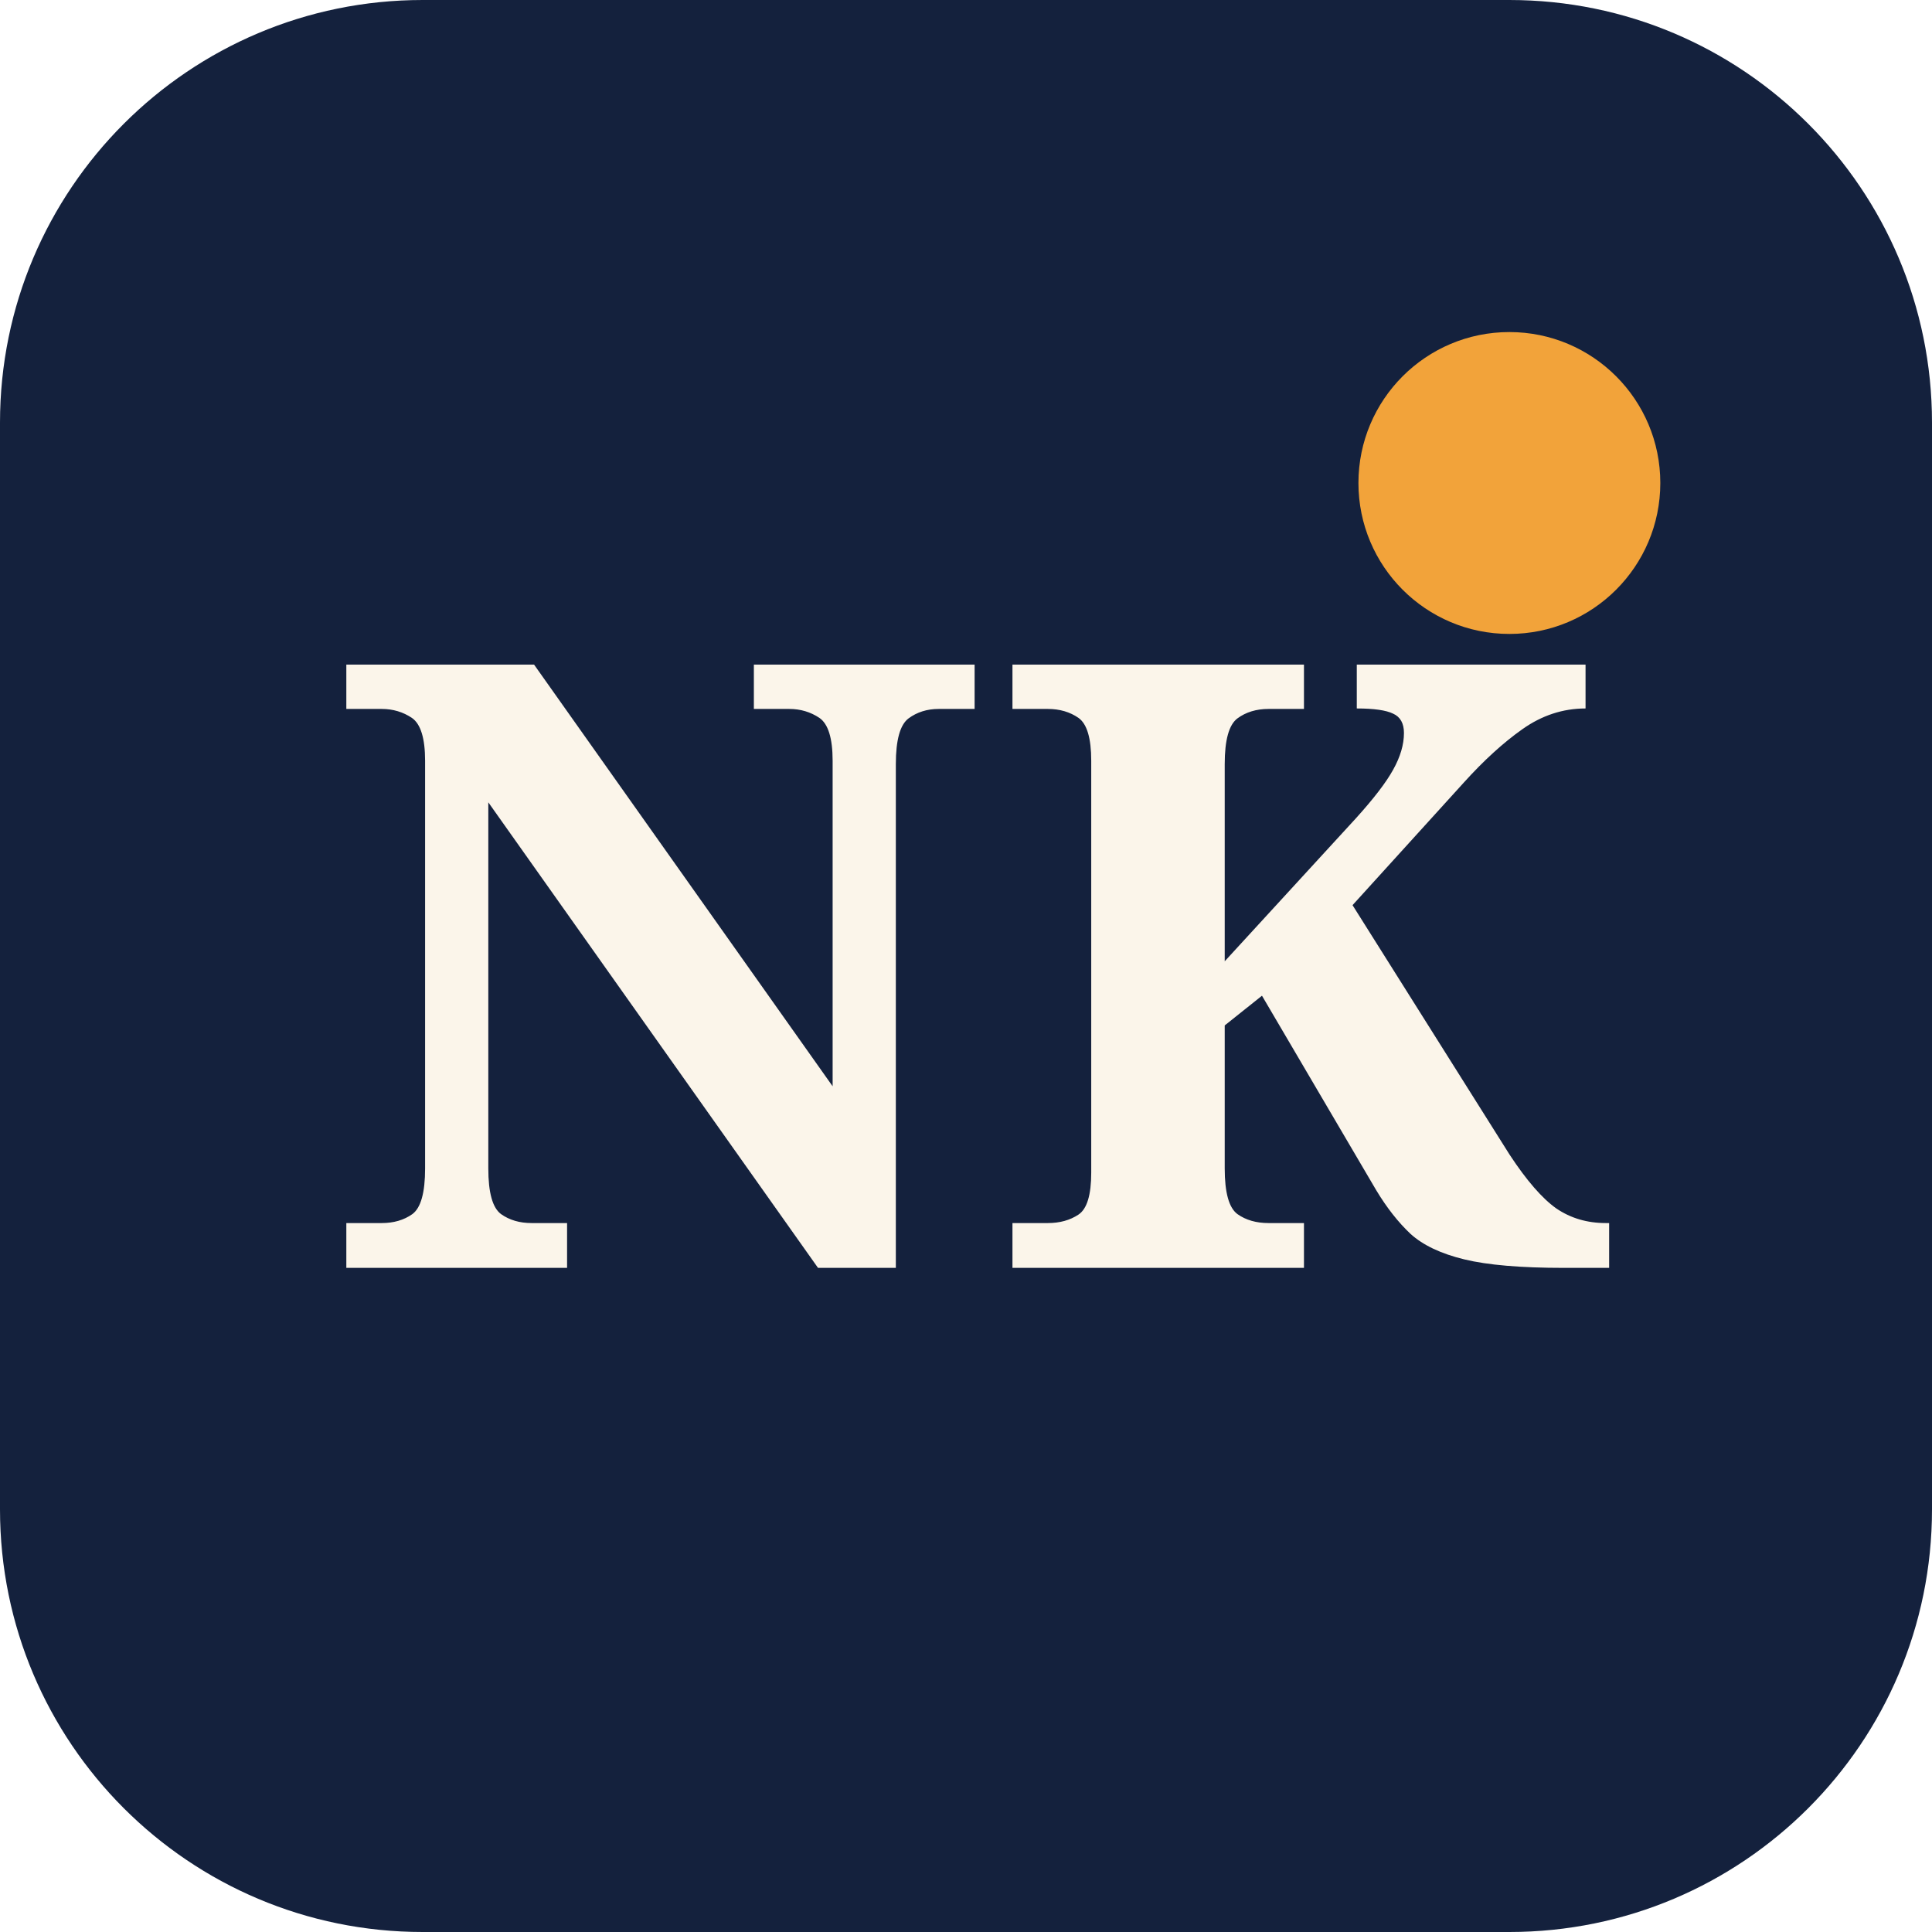
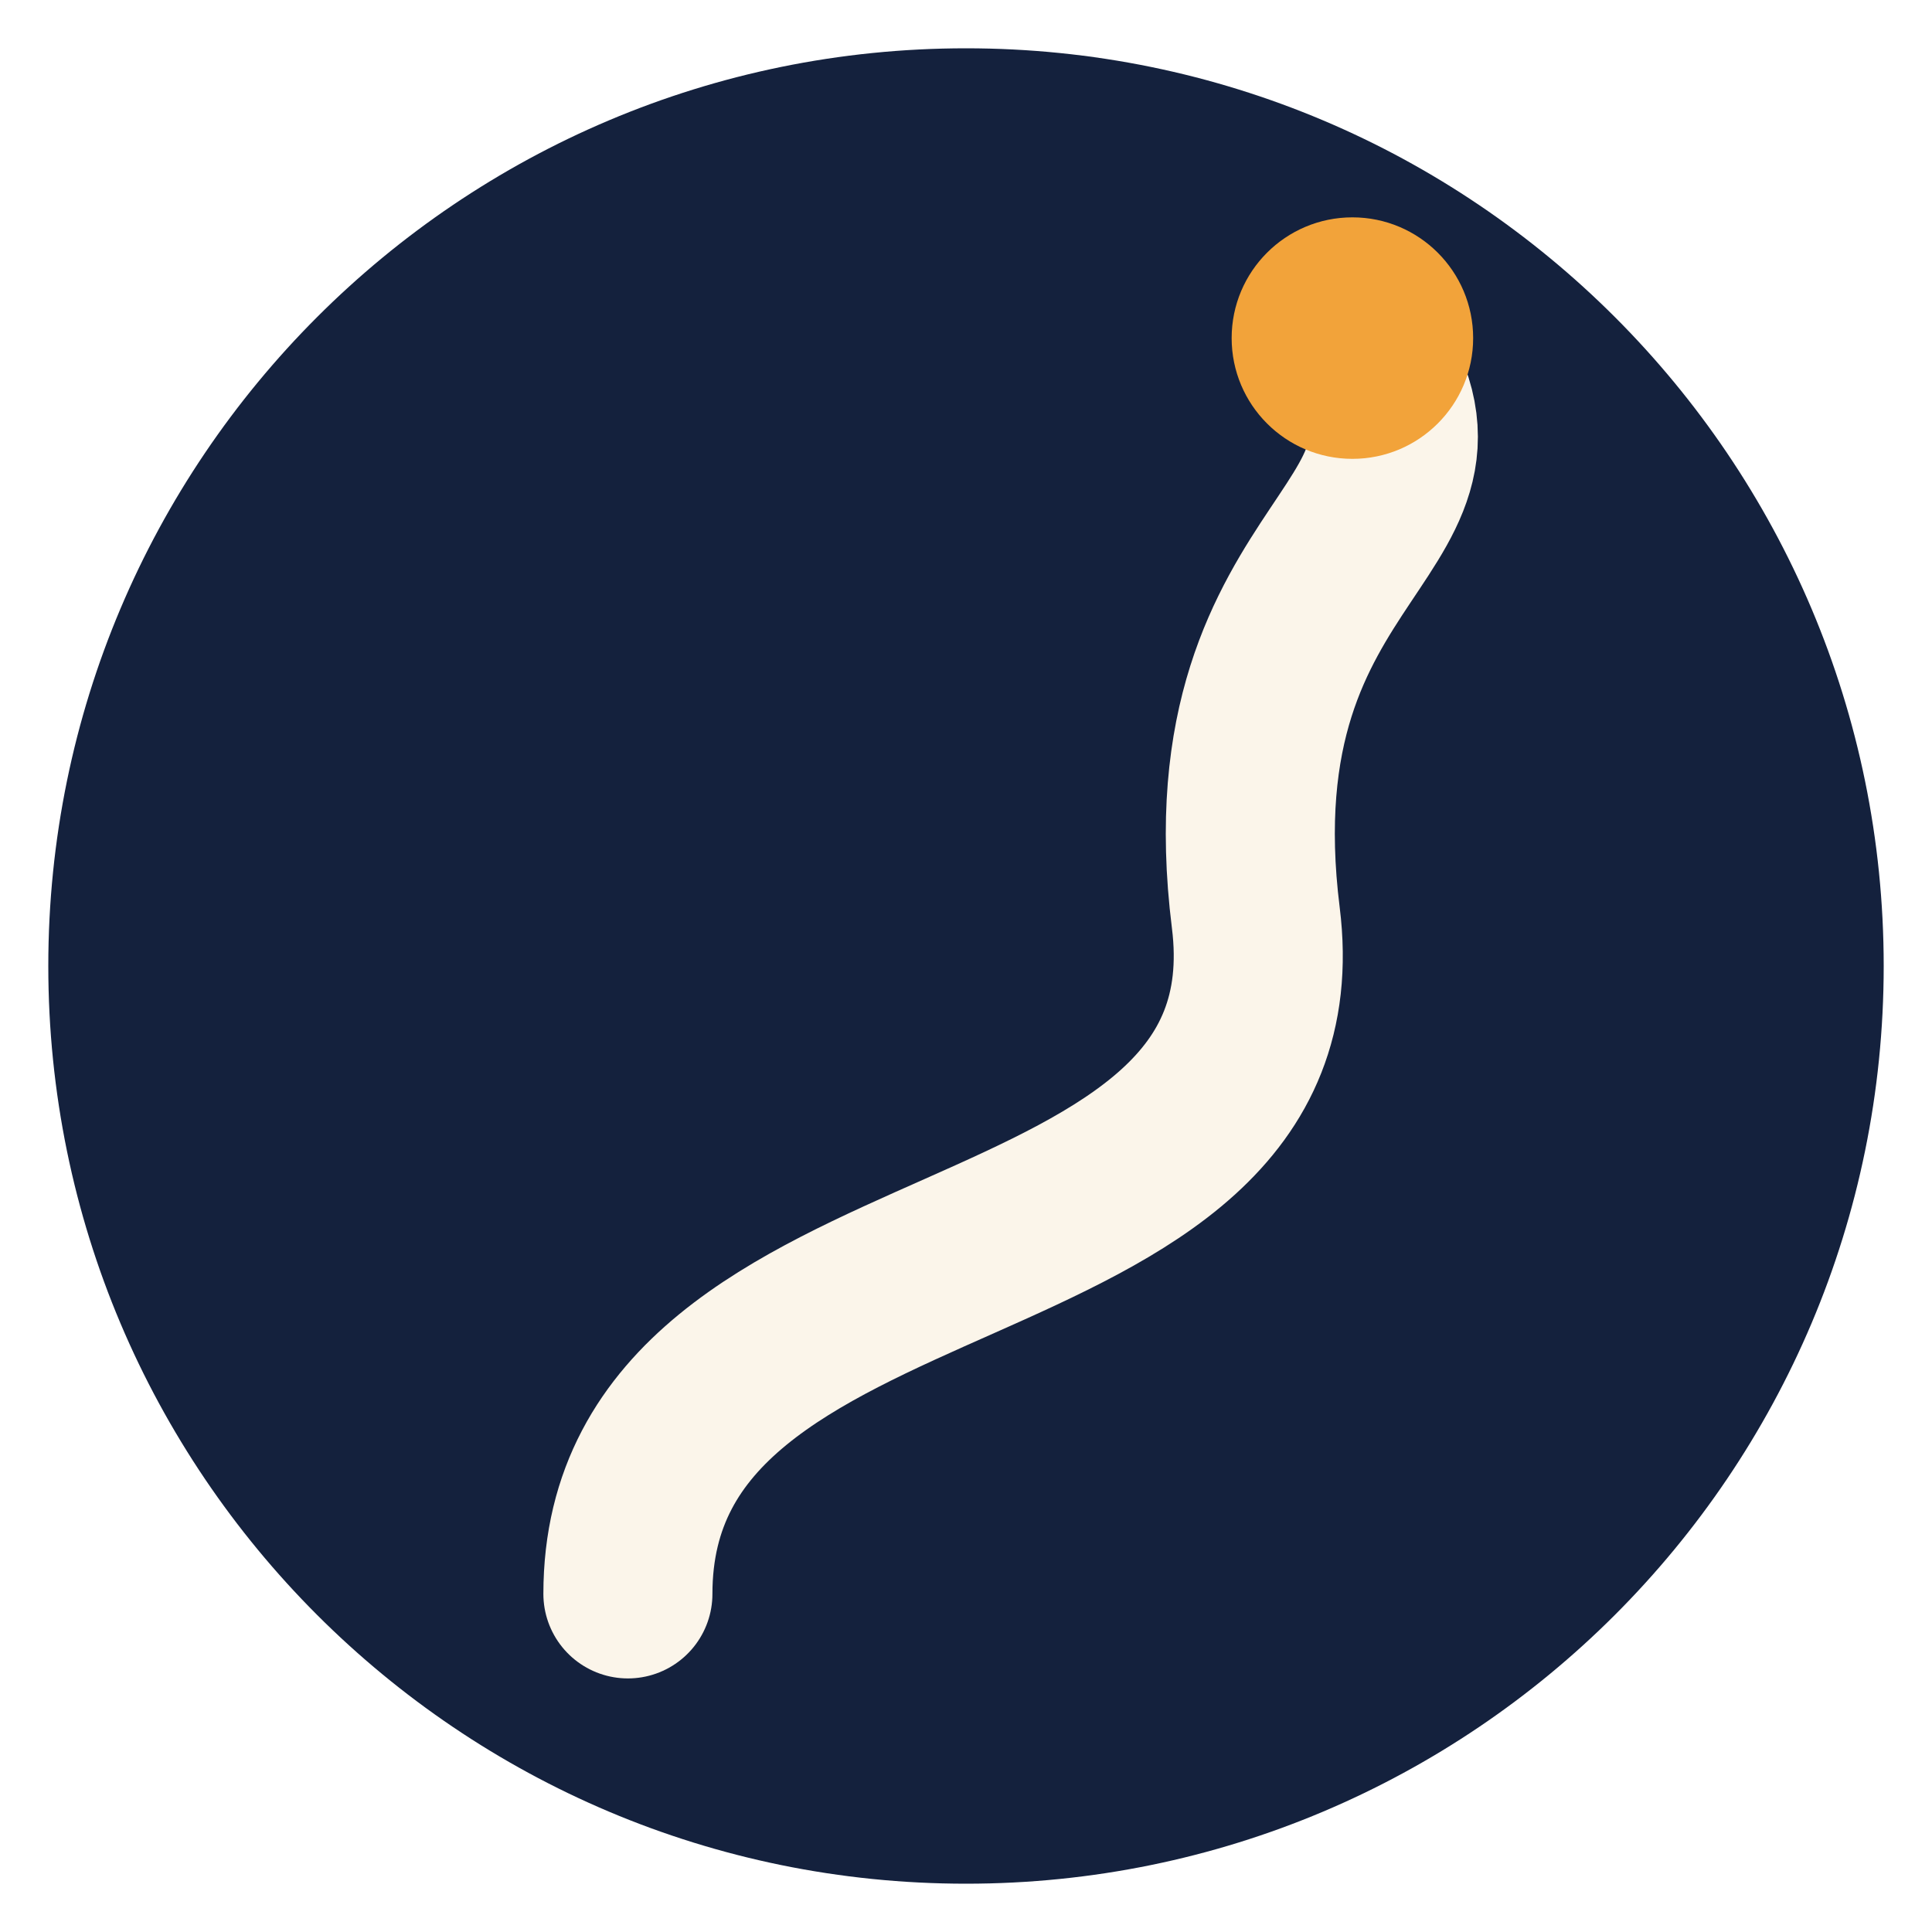
- <svg xmlns="http://www.w3.org/2000/svg" viewBox="0 0 64 64">
-   <rect width="64" height="64" rx="14" fill="#14213D" />
-   <text x="32" y="42" text-anchor="middle" font-family="Georgia, serif" font-weight="700" font-size="28" fill="#FBF5EA">NK</text>
-   <circle cx="50" cy="16" r="5" fill="#F2A33A" />
+ <svg xmlns="http://www.w3.org/2000/svg" viewBox="0 0 80 80">
+   <circle cx="40" cy="40" r="38" fill="#14213D" />
+   <path d="M26 66 C26 50 54 54 52 38 S62 22 56 14" fill="none" stroke="#FBF5EA" stroke-width="7" stroke-linecap="round" />
+   <circle cx="56" cy="14" r="5" fill="#F2A33A" />
</svg>
